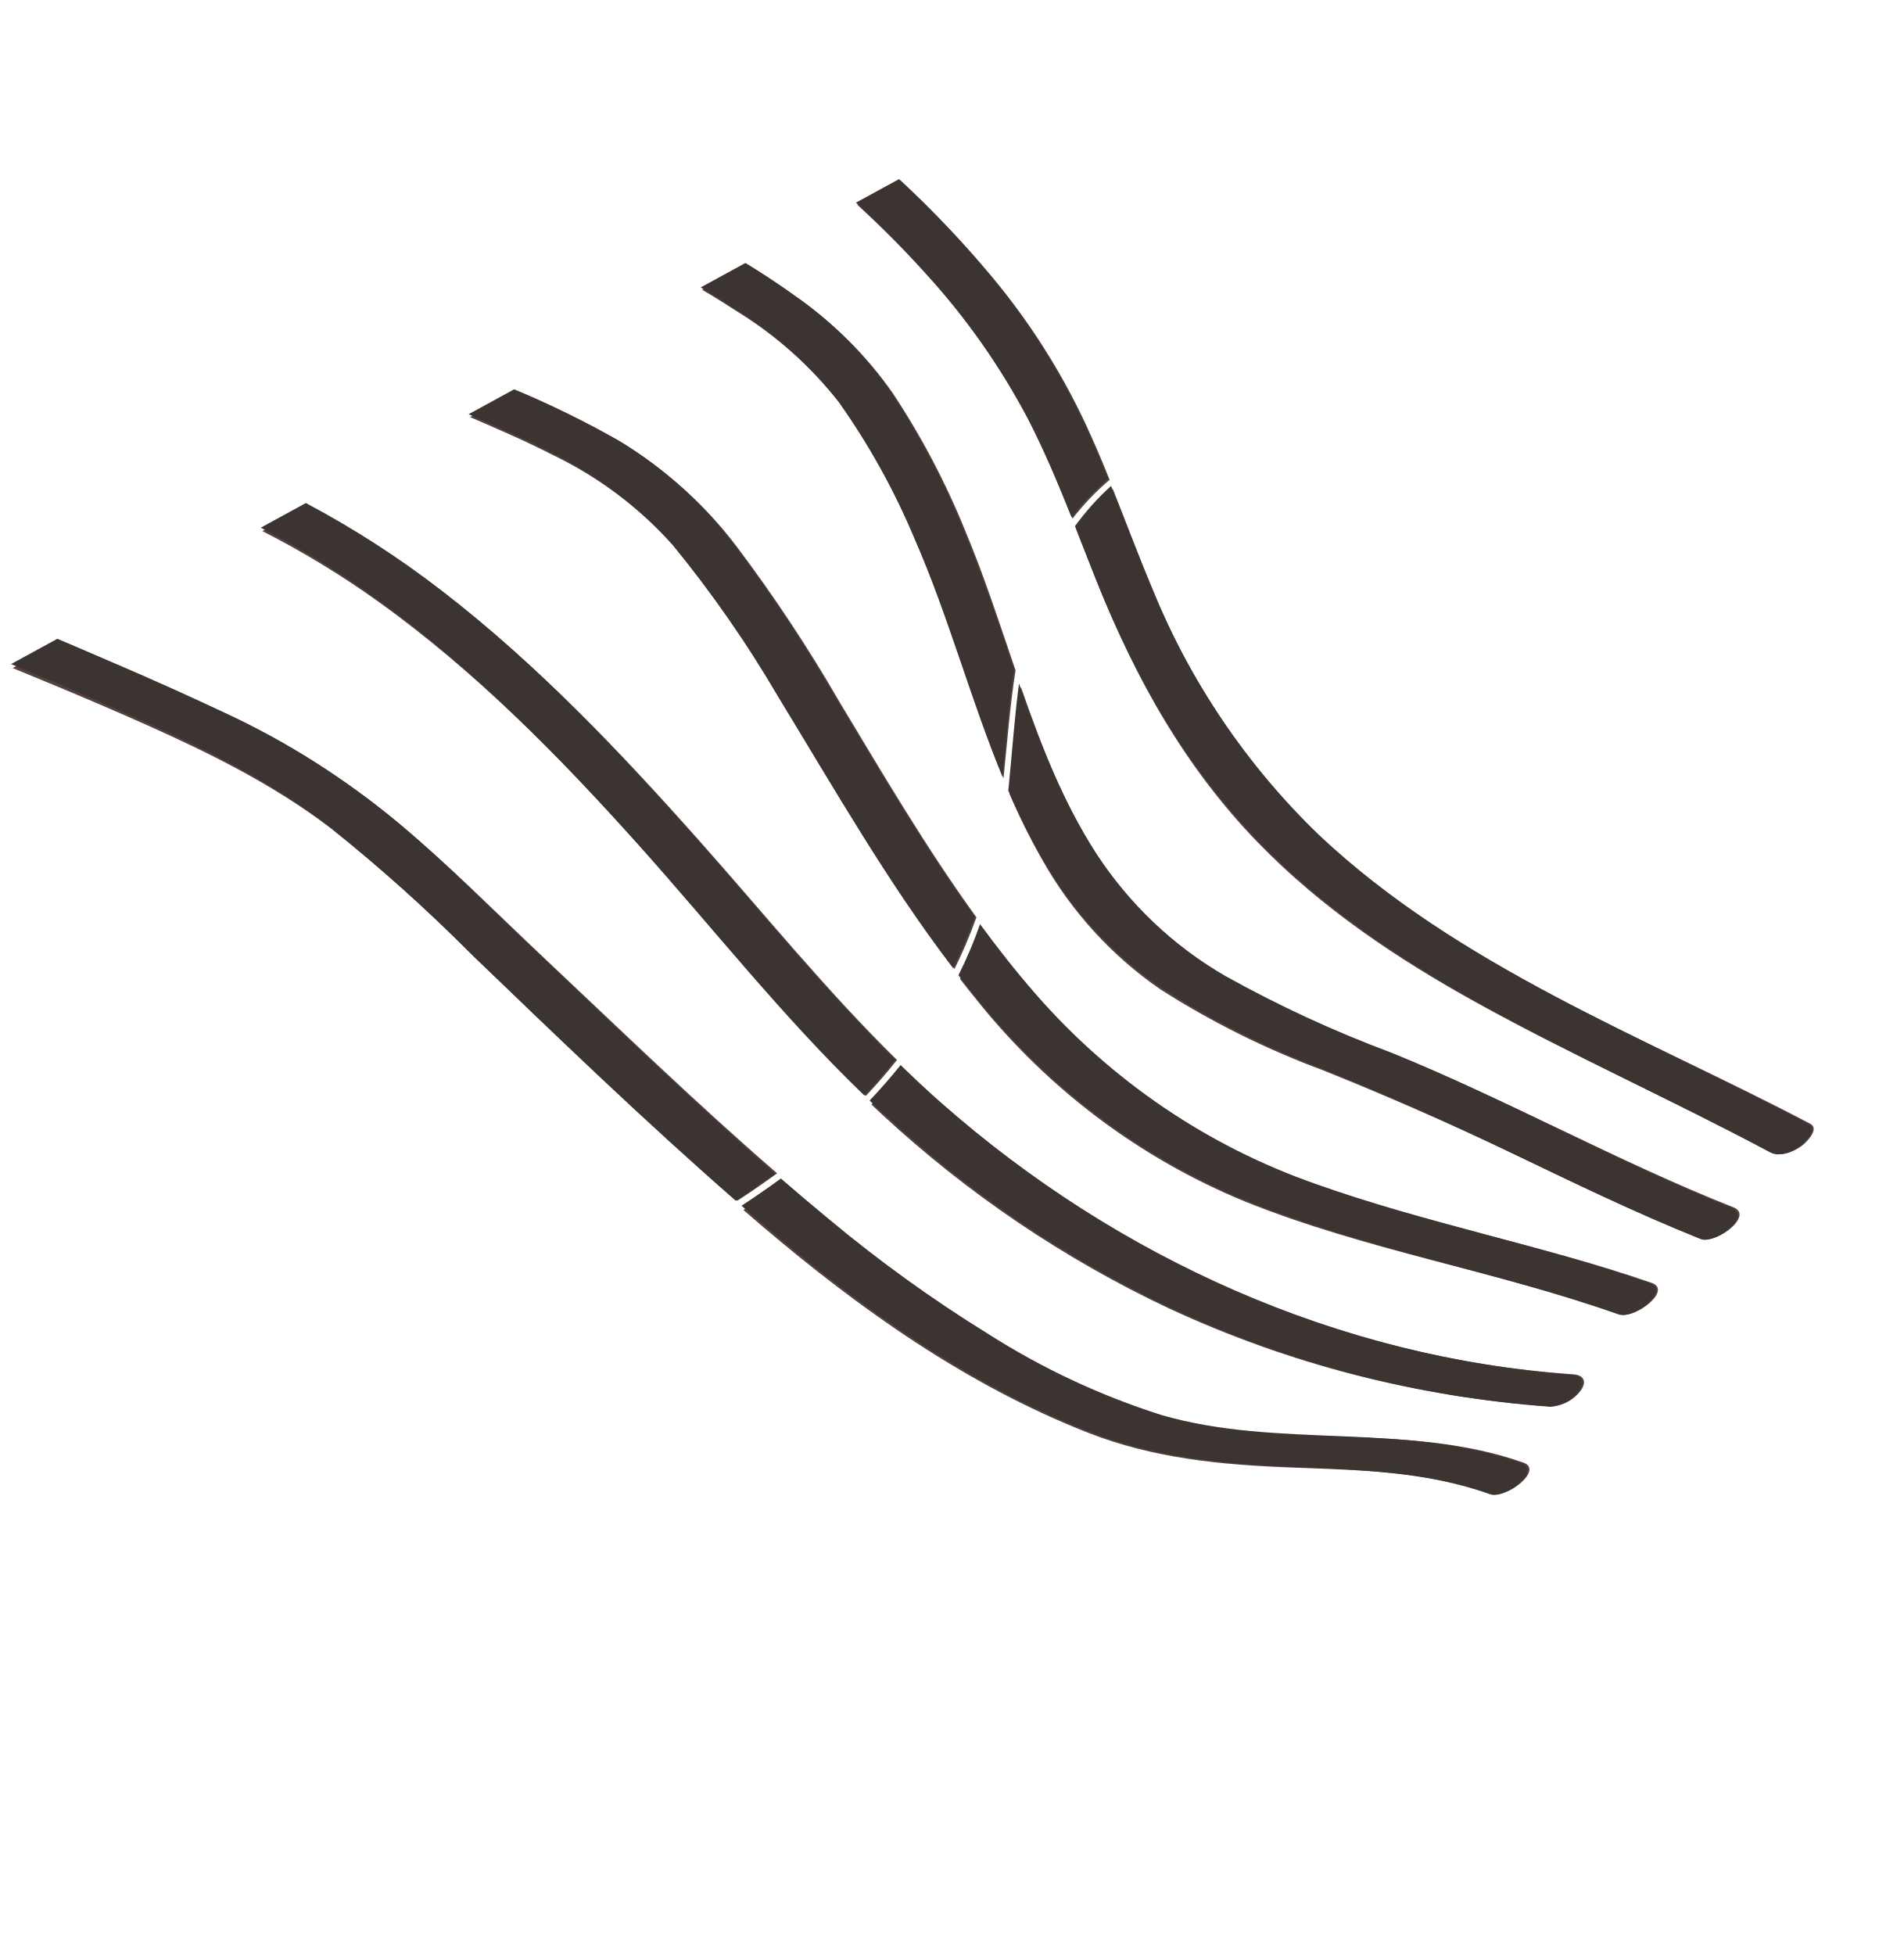
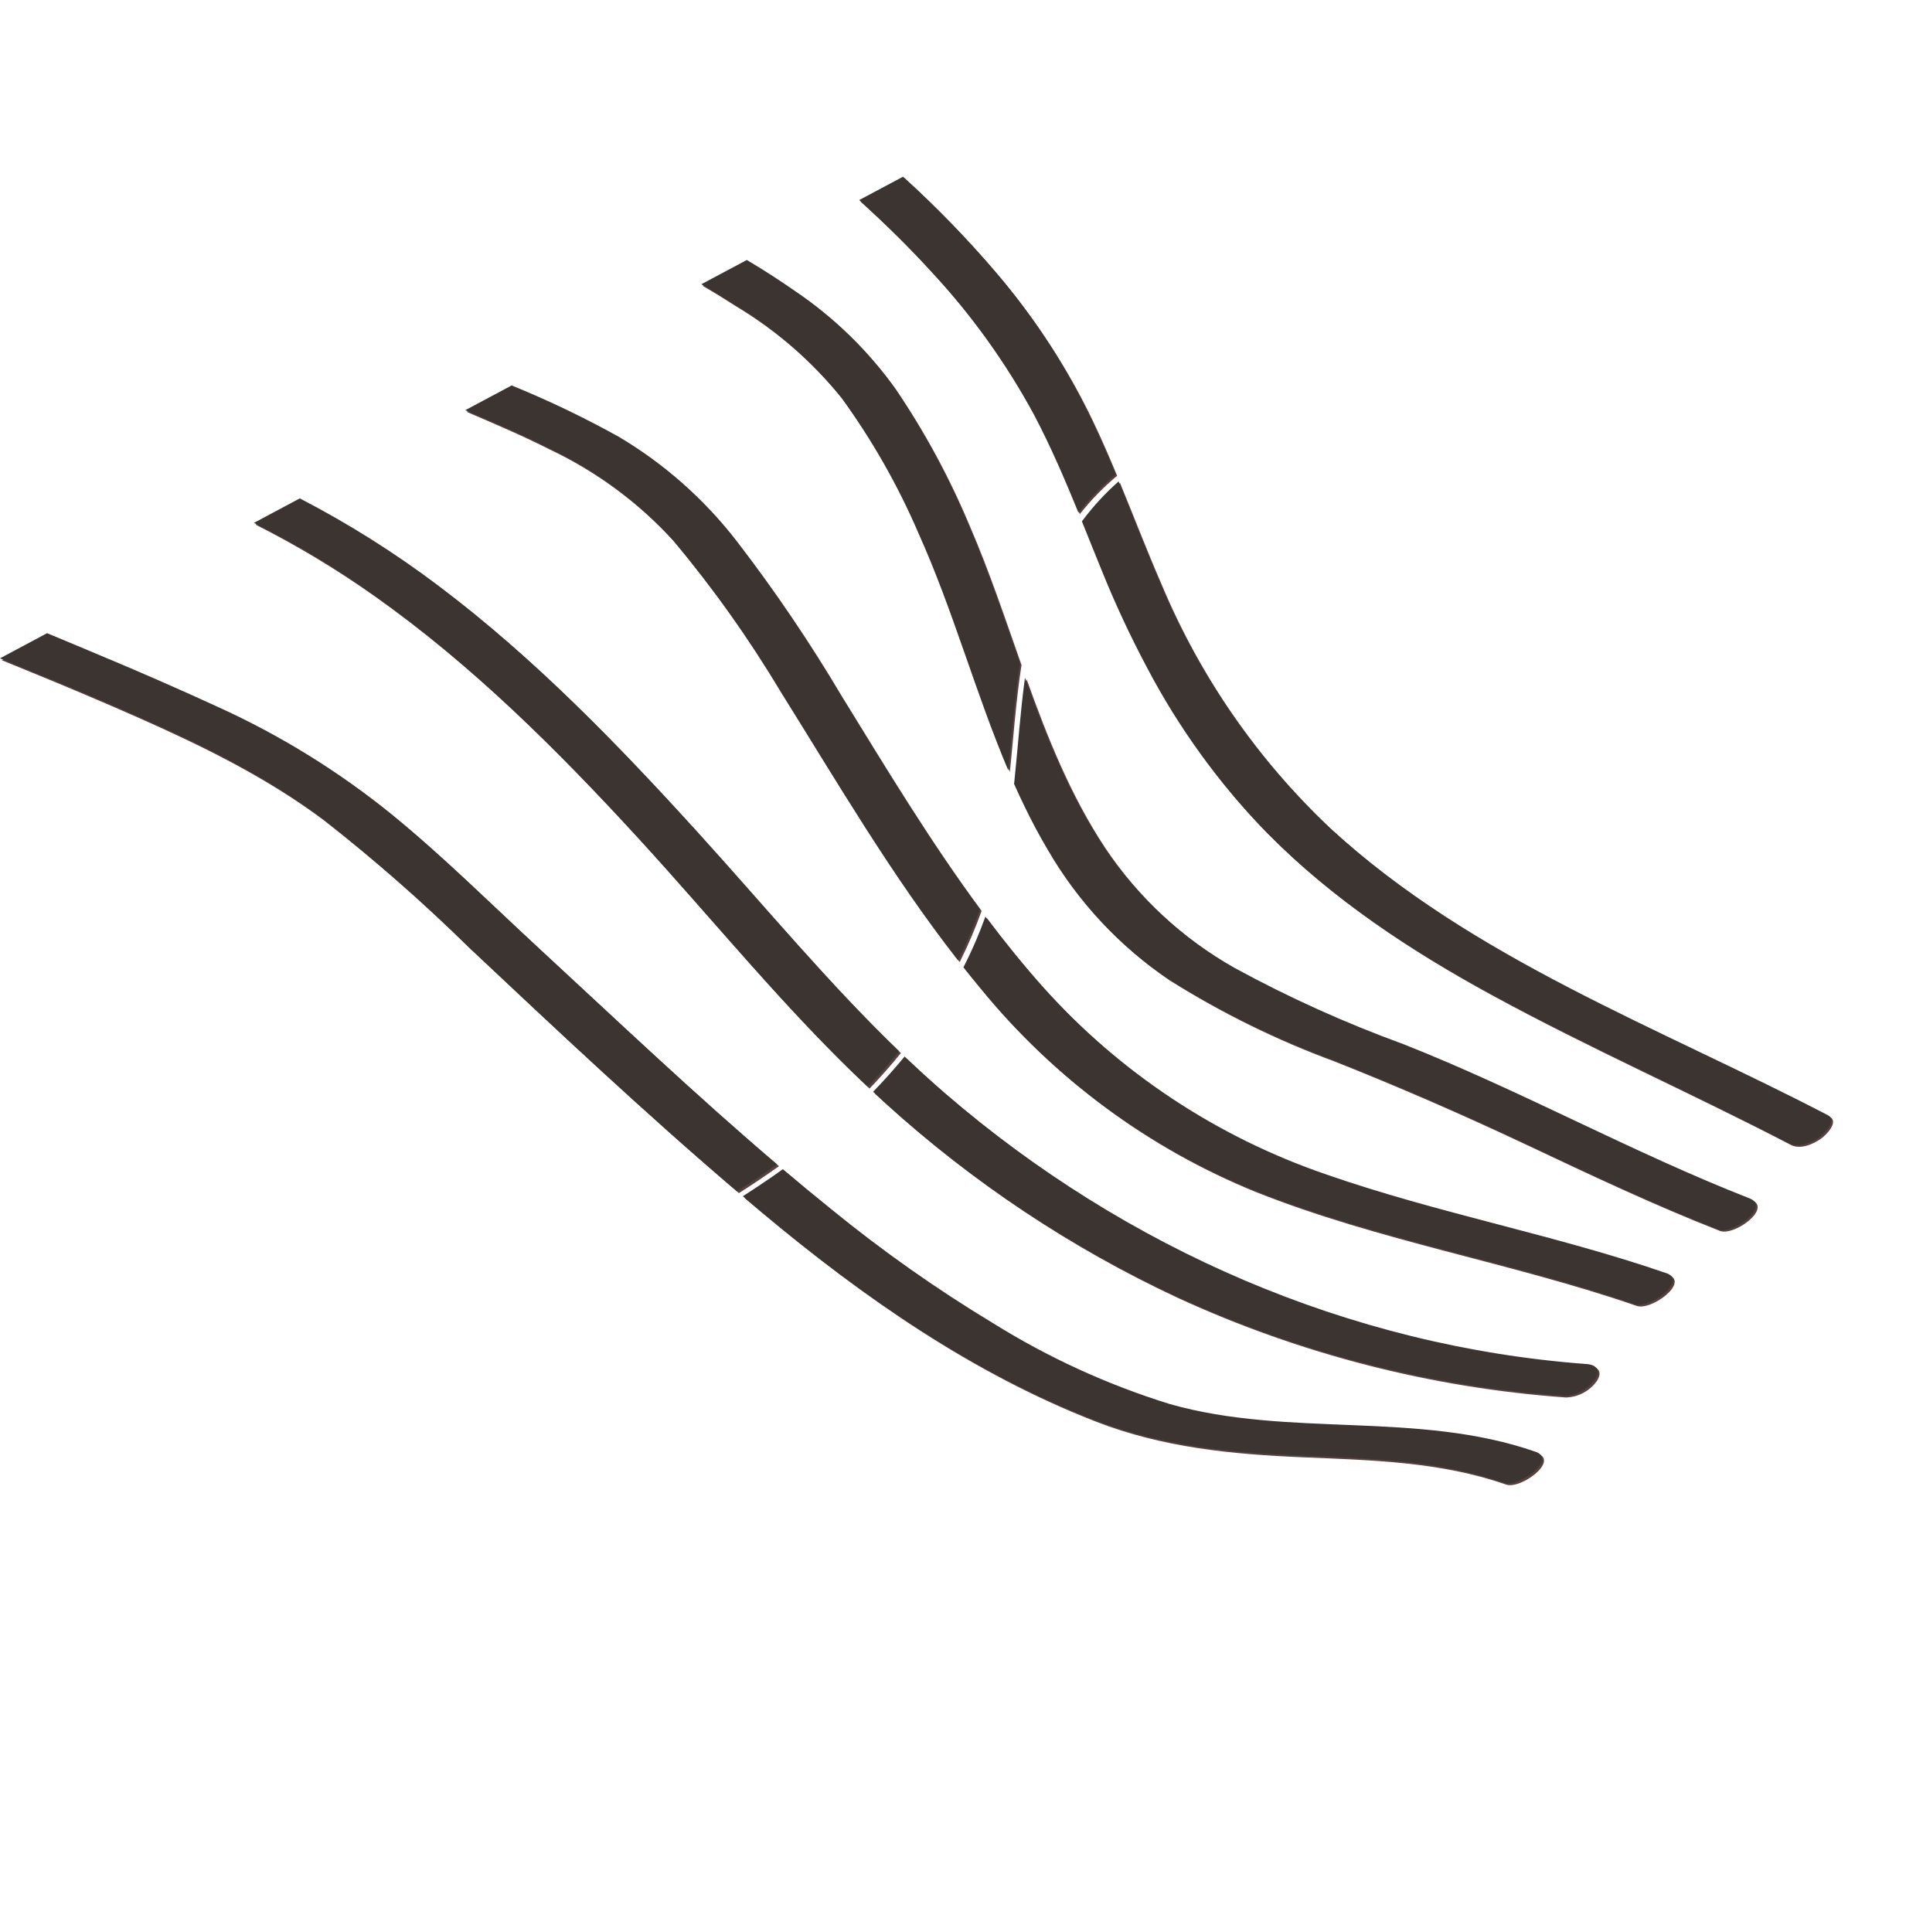
- <svg xmlns="http://www.w3.org/2000/svg" width="148" height="152" viewBox="0 0 148 152" fill="none">
-   <path d="M85.311 45.284C88.308 52.807 92.18 59.696 97.797 65.495C102.742 70.601 108.658 74.555 114.823 77.964C122.332 82.117 130.182 85.599 137.772 89.594C138.512 89.984 139.52 89.519 140.138 89.058C140.469 88.81 141.506 87.765 140.764 87.374C127.828 80.563 113.517 75.28 102.654 65.109C97.047 59.736 92.626 53.207 89.679 45.948C88.574 43.335 87.585 40.669 86.533 38.032C85.485 38.978 84.535 40.032 83.701 41.178C84.237 42.547 84.768 43.919 85.311 45.284Z" fill="#554140" />
-   <path d="M80.042 32.712C81.309 35.179 82.373 37.742 83.394 40.324C84.251 39.219 85.219 38.206 86.281 37.303C85.711 35.882 85.115 34.473 84.472 33.084C82.538 28.928 80.08 25.051 77.158 21.551C74.947 18.901 72.57 16.4 70.04 14.065L66.66 15.918C68.547 17.656 70.367 19.469 72.085 21.385C75.204 24.795 77.878 28.602 80.042 32.712V32.712Z" fill="#554140" />
-   <path d="M65.322 31.355C67.671 34.66 69.648 38.225 71.219 41.983C73.853 47.997 75.528 54.447 78.028 60.518C78.318 57.714 78.532 54.885 78.966 52.119C77.725 48.487 76.547 44.828 75.073 41.313C73.55 37.541 71.655 33.94 69.417 30.562C67.343 27.602 64.763 25.047 61.8 23.017C60.599 22.164 59.366 21.36 58.101 20.604L54.591 22.527C55.467 23.041 56.329 23.577 57.178 24.133C60.292 26.03 63.049 28.475 65.322 31.355V31.355Z" fill="#554140" />
-   <path d="M78.504 61.735C79.252 63.491 80.101 65.199 81.044 66.852C83.316 70.888 86.462 74.335 90.245 76.935C94.207 79.463 98.421 81.561 102.818 83.194C107.798 85.184 112.678 87.333 117.522 89.639C122.413 91.972 127.299 94.314 132.34 96.304C133.442 96.741 136.409 94.505 134.781 93.865C125.765 90.304 117.279 85.526 108.273 81.939C103.838 80.313 99.532 78.35 95.391 76.067C91.348 73.762 87.905 70.511 85.342 66.579C82.713 62.501 80.97 57.994 79.382 53.413C79.01 56.088 78.822 58.794 78.536 61.474L78.504 61.735Z" fill="#554140" />
-   <path d="M74.65 76.116C75.086 76.678 75.527 77.236 75.978 77.786C81.512 84.701 88.67 90.074 96.799 93.416C106.254 97.221 116.389 98.847 125.994 102.182C127.114 102.571 130.07 100.312 128.433 99.744C119.883 96.778 110.933 95.162 102.391 92.167C94.025 89.29 86.547 84.261 80.675 77.562C79.155 75.821 77.722 74.004 76.351 72.137C76.125 72.772 75.881 73.401 75.617 74.027C75.316 74.736 74.994 75.432 74.65 76.116Z" fill="#554140" />
-   <path d="M52.432 42.491C55.484 46.208 58.239 50.168 60.672 54.335C65.007 61.438 69.158 68.737 74.216 75.343C74.863 74.038 75.433 72.694 75.923 71.321C72.046 65.964 68.665 60.206 65.266 54.553C62.858 50.387 60.203 46.374 57.317 42.538C54.856 39.276 51.804 36.527 48.324 34.437C45.672 32.946 42.933 31.62 40.12 30.468L36.546 32.428C38.714 33.365 40.879 34.297 42.949 35.358C46.54 37.084 49.76 39.506 52.432 42.491V42.491Z" fill="#554140" />
-   <path d="M49.66 65.672C55.524 72.19 60.99 79.149 67.325 85.209C68.173 84.309 68.981 83.377 69.749 82.413C64.291 77.061 59.458 71.082 54.371 65.362C48.252 58.479 41.871 51.753 34.57 46.158C31.221 43.587 27.662 41.31 23.93 39.355L20.398 41.292C23.575 42.909 26.626 44.769 29.525 46.856C36.994 52.221 43.502 58.829 49.66 65.672Z" fill="#554140" />
-   <path d="M68.632 86.694C75.249 92.817 82.743 97.88 90.86 101.712C100.223 106.068 110.297 108.654 120.597 109.347C121.059 109.328 121.513 109.201 121.922 108.976C122.332 108.752 122.686 108.435 122.958 108.051C123.414 107.349 123.092 106.906 122.335 106.853C104.157 105.586 87.049 98.028 73.331 86.014C72.254 85.071 71.208 84.096 70.183 83.102C69.412 84.058 68.603 84.981 67.755 85.871C68.046 86.147 68.337 86.422 68.632 86.694Z" fill="#554140" />
-   <path d="M11.466 56.394C16.46 58.631 21.276 61.021 25.66 64.35C29.561 67.455 33.285 70.784 36.812 74.322C43.537 80.766 50.298 87.252 57.339 93.352C58.385 92.672 59.414 91.963 60.425 91.225C54.161 85.801 48.184 80.011 42.155 74.337C38.47 70.868 34.908 67.252 31.019 64.015C26.98 60.679 22.535 57.885 17.792 55.702C14.787 54.296 11.754 52.955 8.692 51.677C7.338 51.105 5.979 50.521 4.612 49.955L0.987 51.943C1.765 52.262 2.542 52.585 3.317 52.904C6.05 54.027 8.766 55.191 11.466 56.394Z" fill="#554140" />
-   <path d="M57.802 94.076C58.265 94.476 58.729 94.874 59.194 95.272C66.881 101.816 75.196 107.706 84.608 111.397C89.714 113.4 94.979 113.895 100.423 114.1C105.678 114.298 110.996 114.383 116.004 116.147C117.121 116.54 120.077 114.286 118.441 113.71C109.419 110.536 99.573 112.734 90.44 110.14C85.675 108.659 81.124 106.554 76.9 103.879C72.59 101.24 68.472 98.291 64.575 95.056C63.328 94.036 62.094 92.998 60.874 91.943C60.627 92.126 60.377 92.308 60.124 92.49C59.362 93.035 58.584 93.563 57.802 94.076Z" fill="#554140" />
-   <path d="M115.866 116.179C110.857 114.386 105.549 114.268 100.304 114.04C94.868 113.803 89.61 113.277 84.504 111.242C75.09 107.492 66.762 101.547 59.057 94.951C58.589 94.55 58.123 94.149 57.659 93.746C58.44 93.234 59.211 92.709 59.972 92.17C60.221 91.992 60.47 91.81 60.717 91.627C61.942 92.688 63.178 93.734 64.427 94.765C68.333 98.027 72.458 101.003 76.773 103.671C81.003 106.374 85.556 108.508 90.319 110.019C99.449 112.668 109.267 110.525 118.289 113.755C119.789 114.293 117.431 116.229 116.171 116.229C116.067 116.23 115.964 116.213 115.866 116.179V116.179ZM120.462 109.367C110.181 108.614 100.116 105.967 90.753 101.554C82.634 97.672 75.132 92.562 68.499 86.395C68.204 86.122 67.912 85.843 67.62 85.566C68.46 84.68 69.263 83.76 70.029 82.808C71.058 83.806 72.105 84.791 73.185 85.743C86.931 97.845 104.04 105.508 122.186 106.883C122.942 106.94 123.265 107.385 122.813 108.085C122.552 108.451 122.217 108.756 121.83 108.978C121.444 109.2 121.015 109.335 120.573 109.372C120.536 109.37 120.499 109.369 120.462 109.369V109.367ZM125.868 102.2C116.268 98.811 106.152 97.124 96.702 93.262C88.579 89.873 81.413 84.456 75.858 77.504C75.408 76.95 74.964 76.39 74.526 75.825C74.865 75.143 75.184 74.448 75.483 73.74C75.744 73.116 75.984 72.487 76.206 71.853C77.583 73.729 79.021 75.554 80.545 77.304C86.436 84.041 93.919 89.115 102.276 92.04C110.811 95.087 119.748 96.756 128.29 99.772C129.795 100.303 127.43 102.243 126.169 102.244C126.068 102.246 125.968 102.231 125.871 102.2H125.868ZM132.219 96.331C127.186 94.312 122.305 91.942 117.42 89.581C112.581 87.243 107.706 85.072 102.734 83.055C98.344 81.397 94.135 79.275 90.174 76.724C86.392 74.104 83.24 70.638 80.957 66.59C80.649 66.056 80.353 65.519 80.069 64.977C79.469 63.825 78.916 62.651 78.399 61.462C78.409 61.375 78.419 61.287 78.428 61.201C78.699 58.522 78.878 55.819 79.233 53.147C80.837 57.736 82.596 62.251 85.233 66.344C87.808 70.291 91.255 73.562 95.295 75.89C99.433 78.197 103.735 80.184 108.163 81.835C117.157 85.474 125.638 90.301 134.638 93.913C136.12 94.506 133.806 96.395 132.55 96.395C132.437 96.395 132.325 96.374 132.219 96.332L132.219 96.331ZM36.669 74.209C33.136 70.652 29.409 67.302 25.507 64.176C21.123 60.822 16.31 58.404 11.322 56.138C8.63 54.915 5.918 53.738 3.186 52.607C2.412 52.283 1.638 51.955 0.861 51.632L4.461 49.664C5.826 50.239 7.184 50.831 8.537 51.41C11.59 52.712 14.62 54.071 17.625 55.486C22.359 57.696 26.799 60.513 30.838 63.871C34.729 67.129 38.296 70.765 41.985 74.254C48.023 79.965 54.006 85.788 60.274 91.247C59.274 91.98 58.253 92.684 57.212 93.358C50.17 87.216 43.402 80.692 36.669 74.21L36.669 74.209ZM137.658 89.604C130.083 85.567 122.249 82.042 114.751 77.849C108.596 74.406 102.686 70.419 97.738 65.291C94.073 61.441 90.973 57.066 88.536 52.304C87.308 49.936 86.198 47.506 85.209 45.023C84.661 43.656 84.128 42.281 83.586 40.909C84.413 39.77 85.353 38.721 86.392 37.782C87.452 40.423 88.452 43.09 89.562 45.709C92.531 52.98 96.965 59.53 102.573 64.93C113.438 75.158 127.713 80.516 140.628 87.401C141.369 87.796 140.342 88.834 140.013 89.079C139.518 89.473 138.919 89.707 138.294 89.752C138.074 89.756 137.856 89.706 137.659 89.605L137.658 89.604ZM49.527 65.554C43.365 58.681 36.852 52.041 29.39 46.639C26.494 44.537 23.447 42.661 20.277 41.027L23.784 39.111C27.509 41.086 31.064 43.381 34.41 45.97C41.711 51.602 48.091 58.359 54.216 65.271C59.307 71.016 64.149 77.018 69.607 82.393C68.849 83.352 68.049 84.279 67.207 85.172C60.872 79.085 55.398 72.101 49.527 65.555L49.527 65.554ZM60.537 54.224C58.098 50.049 55.339 46.078 52.287 42.348C49.615 39.351 46.4 36.912 42.82 35.167C40.755 34.092 38.597 33.153 36.436 32.205L39.983 30.268C42.786 31.435 45.518 32.775 48.162 34.281C51.633 36.387 54.682 39.149 57.147 42.419C60.036 46.267 62.695 50.29 65.111 54.465C68.518 60.129 71.91 65.898 75.792 71.271C75.311 72.639 74.75 73.977 74.112 75.277C69.047 68.656 64.884 61.344 60.538 54.225L60.537 54.224ZM71.1 41.863C69.523 38.101 67.54 34.532 65.19 31.22C62.918 28.332 60.167 25.876 57.062 23.965C56.217 23.404 55.358 22.865 54.484 22.346L57.964 20.446C59.224 21.21 60.452 22.02 61.65 22.877C64.605 24.92 67.181 27.485 69.257 30.452C71.496 33.836 73.396 37.441 74.928 41.215C76.41 44.732 77.598 48.391 78.848 52.024C78.431 54.782 78.231 57.606 77.955 60.403C75.443 54.332 73.746 47.885 71.101 41.867L71.1 41.863ZM79.944 32.599C77.772 28.483 75.094 24.667 71.976 21.245C70.259 19.321 68.442 17.501 66.558 15.754L69.909 13.925C72.436 16.27 74.812 18.778 77.024 21.436C79.945 24.948 82.408 28.835 84.349 32.999C84.994 34.389 85.591 35.8 86.167 37.222C85.118 38.116 84.163 39.119 83.317 40.216C82.287 37.638 81.216 35.073 79.945 32.603L79.944 32.599Z" fill="#3B3430" />
+ <svg xmlns="http://www.w3.org/2000/svg" width="196" height="197" viewBox="0 0 196 197" fill="none">
+   <path d="M112.619 58.68C116.651 68.494 121.84 77.492 129.339 85.082C135.939 91.764 143.821 96.954 152.03 101.437C162.028 106.898 172.475 111.487 182.579 116.743C183.564 117.256 184.9 116.658 185.717 116.062C186.155 115.742 187.524 114.388 186.535 113.874C169.313 104.914 150.277 97.933 135.784 84.614C128.302 77.578 122.386 69.046 118.423 59.575C116.938 56.165 115.607 52.687 114.191 49.247C112.806 50.471 111.553 51.837 110.453 53.322C111.174 55.108 111.888 56.898 112.619 58.68Z" fill="#554140" />
+   <path d="M105.592 42.498C107.289 45.717 108.718 49.058 110.089 52.424C111.218 50.992 112.493 49.682 113.894 48.515C113.13 46.662 112.329 44.825 111.467 43.014C108.875 37.593 105.588 32.533 101.691 27.959C98.741 24.496 95.571 21.226 92.201 18.17L87.734 20.555C90.248 22.831 92.673 25.202 94.963 27.707C99.123 32.165 102.694 37.136 105.592 42.498V42.498Z" fill="#554140" />
+   <path d="M85.921 40.706C89.057 45.022 91.702 49.672 93.809 54.571C97.342 62.411 99.607 70.811 102.962 78.724C103.326 75.08 103.59 71.402 104.145 67.808C102.476 63.076 100.89 58.309 98.912 53.727C96.867 48.811 94.331 44.113 91.342 39.705C88.573 35.84 85.137 32.499 81.196 29.839C79.6 28.72 77.961 27.665 76.279 26.673L71.641 29.149C72.805 29.824 73.952 30.527 75.08 31.256C79.22 33.746 82.89 36.945 85.921 40.706V40.706Z" fill="#554140" />
+   <path d="M103.554 80.091C104.561 82.382 105.7 84.614 106.966 86.774C110.012 92.047 114.217 96.561 119.262 99.974C124.544 103.296 130.158 106.059 136.012 108.217C142.643 110.846 149.142 113.68 155.595 116.719C162.11 119.793 168.619 122.879 175.331 125.507C176.798 126.085 180.725 123.194 178.558 122.347C166.552 117.645 155.243 111.359 143.251 106.622C137.347 104.472 131.612 101.885 126.094 98.881C120.705 95.849 116.108 91.589 112.674 86.449C109.153 81.118 106.804 75.234 104.663 69.256C104.187 72.737 103.956 76.261 103.595 79.75L103.554 80.091Z" fill="#554140" />
+   <path d="M98.398 98.812C98.983 99.548 99.573 100.279 100.177 101C107.586 110.052 117.143 117.108 127.978 121.522C140.579 126.551 154.069 128.743 166.866 133.159C168.358 133.674 172.274 130.751 170.093 129.999C158.701 126.071 146.786 123.901 135.405 119.934C124.26 116.125 114.279 109.515 106.422 100.741C104.388 98.46 102.469 96.082 100.633 93.639C100.338 94.464 100.017 95.283 99.67 96.097C99.275 97.019 98.852 97.924 98.398 98.812Z" fill="#554140" />
+   <path d="M68.721 55.204C72.794 60.062 76.476 65.234 79.732 70.673C85.532 79.946 91.088 89.472 97.841 98.104C98.691 96.41 99.437 94.666 100.078 92.883C94.899 85.885 90.373 78.37 85.827 70.991C82.603 65.552 79.055 60.312 75.2 55.3C71.913 51.039 67.846 47.44 63.216 44.695C59.689 42.736 56.047 40.992 52.309 39.473L47.582 41.997C50.464 43.233 53.341 44.461 56.095 45.856C60.869 48.127 65.157 51.302 68.721 55.204V55.204Z" fill="#554140" />
+   <path d="M65.064 85.442C72.894 93.969 80.198 103.067 88.649 111.001C89.768 109.836 90.834 108.628 91.847 107.379C84.565 100.373 78.107 92.555 71.315 85.073C63.145 76.069 54.627 67.267 44.896 59.932C40.433 56.56 35.692 53.572 30.725 50.999L26.051 53.495C30.279 55.624 34.342 58.067 38.204 60.803C48.157 67.842 56.841 76.49 65.064 85.442Z" fill="#554140" />
+   <path d="M90.371 112.587C99.218 120.618 109.224 127.273 120.051 132.329C132.537 138.075 145.958 141.521 159.667 142.498C160.282 142.477 160.884 142.315 161.427 142.025C161.97 141.735 162.44 141.324 162.799 140.825C163.401 139.913 162.969 139.334 161.962 139.26C137.768 137.476 114.955 127.497 96.619 111.734C95.18 110.496 93.781 109.218 92.409 107.914C91.391 109.155 90.321 110.353 89.199 111.507C89.588 111.869 89.977 112.23 90.371 112.587Z" fill="#554140" />
+   <path d="M14.123 73.189C20.774 76.139 27.19 79.287 33.039 83.655C38.244 87.727 43.214 92.09 47.926 96.723C56.907 105.166 65.936 113.663 75.333 121.659C76.719 120.78 78.081 119.864 79.419 118.91C71.057 111.8 63.076 104.216 55.025 96.781C50.105 92.237 45.346 87.501 40.157 83.257C34.767 78.882 28.841 75.211 22.523 72.333C18.521 70.481 14.481 68.712 10.405 67.025C8.602 66.271 6.792 65.5 4.971 64.752L0.169 67.316C1.205 67.737 2.239 68.164 3.272 68.585C6.911 70.068 10.528 71.602 14.123 73.189Z" fill="#554140" />
+   <path d="M75.925 122.168C76.545 122.693 77.165 123.216 77.786 123.738C88.064 132.329 99.172 140.072 111.725 144.955C118.534 147.603 125.545 148.288 132.793 148.594C139.787 148.89 146.866 149.039 153.543 151.376C155.033 151.897 158.951 148.978 156.77 148.216C144.739 144.01 131.651 146.806 119.477 143.357C113.126 141.39 107.054 138.612 101.412 135.093C95.658 131.619 90.156 127.743 84.946 123.496C83.279 122.155 81.63 120.793 79.999 119.408C79.671 119.645 79.34 119.881 79.005 120.116C77.995 120.822 76.962 121.505 75.925 122.168Z" fill="#554140" />
+   <path d="M153.343 151.196C146.664 148.86 139.587 148.706 132.593 148.41C125.345 148.101 118.334 147.416 111.526 144.765C98.975 139.881 87.87 132.138 77.597 123.547C76.973 123.026 76.352 122.503 75.733 121.978C76.774 121.311 77.802 120.627 78.817 119.925C79.149 119.693 79.481 119.456 79.811 119.218C81.444 120.6 83.092 121.962 84.757 123.305C89.965 127.553 95.465 131.43 101.218 134.905C106.858 138.425 112.929 141.204 119.28 143.172C131.453 146.623 144.544 143.832 156.573 148.039C158.573 148.739 155.429 151.26 153.749 151.26C153.611 151.262 153.474 151.24 153.343 151.196V151.196ZM159.471 142.323C145.762 141.342 132.342 137.895 119.858 132.147C109.033 127.091 99.031 120.436 90.187 112.404C89.793 112.048 89.404 111.685 89.014 111.324C90.135 110.169 91.206 108.972 92.227 107.732C93.598 109.032 94.995 110.315 96.435 111.554C114.763 127.316 137.575 137.297 161.769 139.088C162.777 139.162 163.208 139.742 162.605 140.653C162.257 141.13 161.81 141.527 161.294 141.817C160.779 142.106 160.208 142.281 159.619 142.33C159.569 142.327 159.519 142.326 159.471 142.326V142.323ZM166.679 132.989C153.879 128.574 140.391 126.378 127.791 121.348C116.959 116.933 107.405 109.878 99.999 100.824C99.399 100.102 98.806 99.373 98.222 98.636C98.674 97.749 99.1 96.844 99.498 95.921C99.847 95.108 100.167 94.289 100.463 93.463C102.298 95.907 104.216 98.284 106.248 100.563C114.103 109.337 124.08 115.946 135.223 119.756C146.603 123.724 158.518 125.898 169.908 129.827C171.914 130.518 168.761 133.045 167.08 133.046C166.945 133.049 166.811 133.03 166.683 132.989H166.679ZM175.146 125.345C168.436 122.715 161.928 119.628 155.414 116.553C148.963 113.508 142.463 110.68 135.833 108.053C129.98 105.893 124.367 103.13 119.087 99.808C114.044 96.395 109.842 91.881 106.797 86.608C106.386 85.913 105.991 85.213 105.613 84.508C104.813 83.008 104.076 81.479 103.387 79.93C103.4 79.816 103.413 79.702 103.425 79.59C103.787 76.101 104.025 72.58 104.499 69.1C106.637 75.077 108.983 80.958 112.499 86.289C115.931 91.43 120.527 95.689 125.914 98.721C131.432 101.726 137.168 104.315 143.072 106.465C155.064 111.204 166.372 117.491 178.372 122.195C180.348 122.968 177.263 125.428 175.588 125.428C175.437 125.428 175.288 125.4 175.147 125.346L175.146 125.345ZM47.746 96.532C43.035 91.899 38.067 87.536 32.864 83.465C27.018 79.097 20.601 75.947 13.951 72.996C10.361 71.403 6.745 69.869 3.103 68.396C2.071 67.975 1.038 67.547 0.003 67.126L4.803 64.564C6.623 65.313 8.433 66.084 10.237 66.837C14.308 68.534 18.347 70.303 22.354 72.146C28.666 75.024 34.586 78.694 39.972 83.067C45.16 87.311 49.916 92.047 54.834 96.591C62.885 104.029 70.862 111.613 79.22 118.723C77.886 119.678 76.525 120.594 75.137 121.473C65.748 113.473 56.724 104.976 47.747 96.533L47.746 96.532ZM182.399 116.583C172.299 111.325 161.853 106.734 151.856 101.273C143.649 96.789 135.769 91.596 129.172 84.917C124.285 79.903 120.152 74.205 116.903 68.002C115.265 64.918 113.784 61.753 112.467 58.519C111.736 56.738 111.025 54.947 110.303 53.161C111.404 51.676 112.658 50.311 114.044 49.088C115.457 52.528 116.79 56.001 118.27 59.412C122.23 68.883 128.141 77.413 135.618 84.447C150.105 97.768 169.139 104.747 186.359 113.714C187.346 114.228 185.977 115.58 185.539 115.9C184.878 116.412 184.08 116.717 183.246 116.776C182.952 116.781 182.662 116.716 182.4 116.584L182.399 116.583ZM64.89 85.259C56.674 76.307 47.99 67.659 38.041 60.623C34.179 57.886 30.117 55.443 25.89 53.314L30.567 50.819C35.533 53.392 40.273 56.38 44.735 59.752C54.469 67.088 62.976 75.888 71.143 84.891C77.93 92.373 84.386 100.191 91.664 107.191C90.653 108.44 89.586 109.647 88.464 110.811C80.017 102.883 72.719 93.786 64.891 85.26L64.89 85.259ZM79.571 70.503C76.318 65.065 72.64 59.892 68.571 55.035C65.007 51.131 60.72 47.955 55.948 45.682C53.194 44.282 50.317 43.059 47.436 41.824L52.165 39.302C55.903 40.822 59.544 42.567 63.071 44.528C67.699 47.271 71.764 50.868 75.05 55.128C78.902 60.139 82.448 65.378 85.669 70.817C90.212 78.194 94.735 85.708 99.91 92.705C99.269 94.487 98.52 96.23 97.67 97.923C90.917 89.299 85.366 79.776 79.572 70.504L79.571 70.503ZM93.655 54.403C91.551 49.504 88.908 44.855 85.775 40.541C82.745 36.779 79.076 33.581 74.937 31.092C73.81 30.362 72.665 29.659 71.5 28.984L76.14 26.509C77.819 27.504 79.457 28.559 81.055 29.675C84.994 32.336 88.428 35.676 91.197 39.541C94.183 43.948 96.716 48.644 98.759 53.56C100.735 58.14 102.319 62.906 103.985 67.637C103.429 71.23 103.162 74.908 102.795 78.55C99.445 70.643 97.183 62.246 93.656 54.408L93.655 54.403ZM105.447 42.338C102.55 36.976 98.979 32.006 94.822 27.55C92.533 25.044 90.111 22.673 87.598 20.398L92.066 18.016C95.435 21.069 98.604 24.337 101.553 27.798C105.448 32.373 108.731 37.435 111.32 42.858C112.18 44.669 112.976 46.507 113.744 48.358C112.345 49.522 111.072 50.829 109.944 52.258C108.57 48.901 107.143 45.56 105.448 42.343L105.447 42.338Z" fill="#3B3430" />
</svg>
